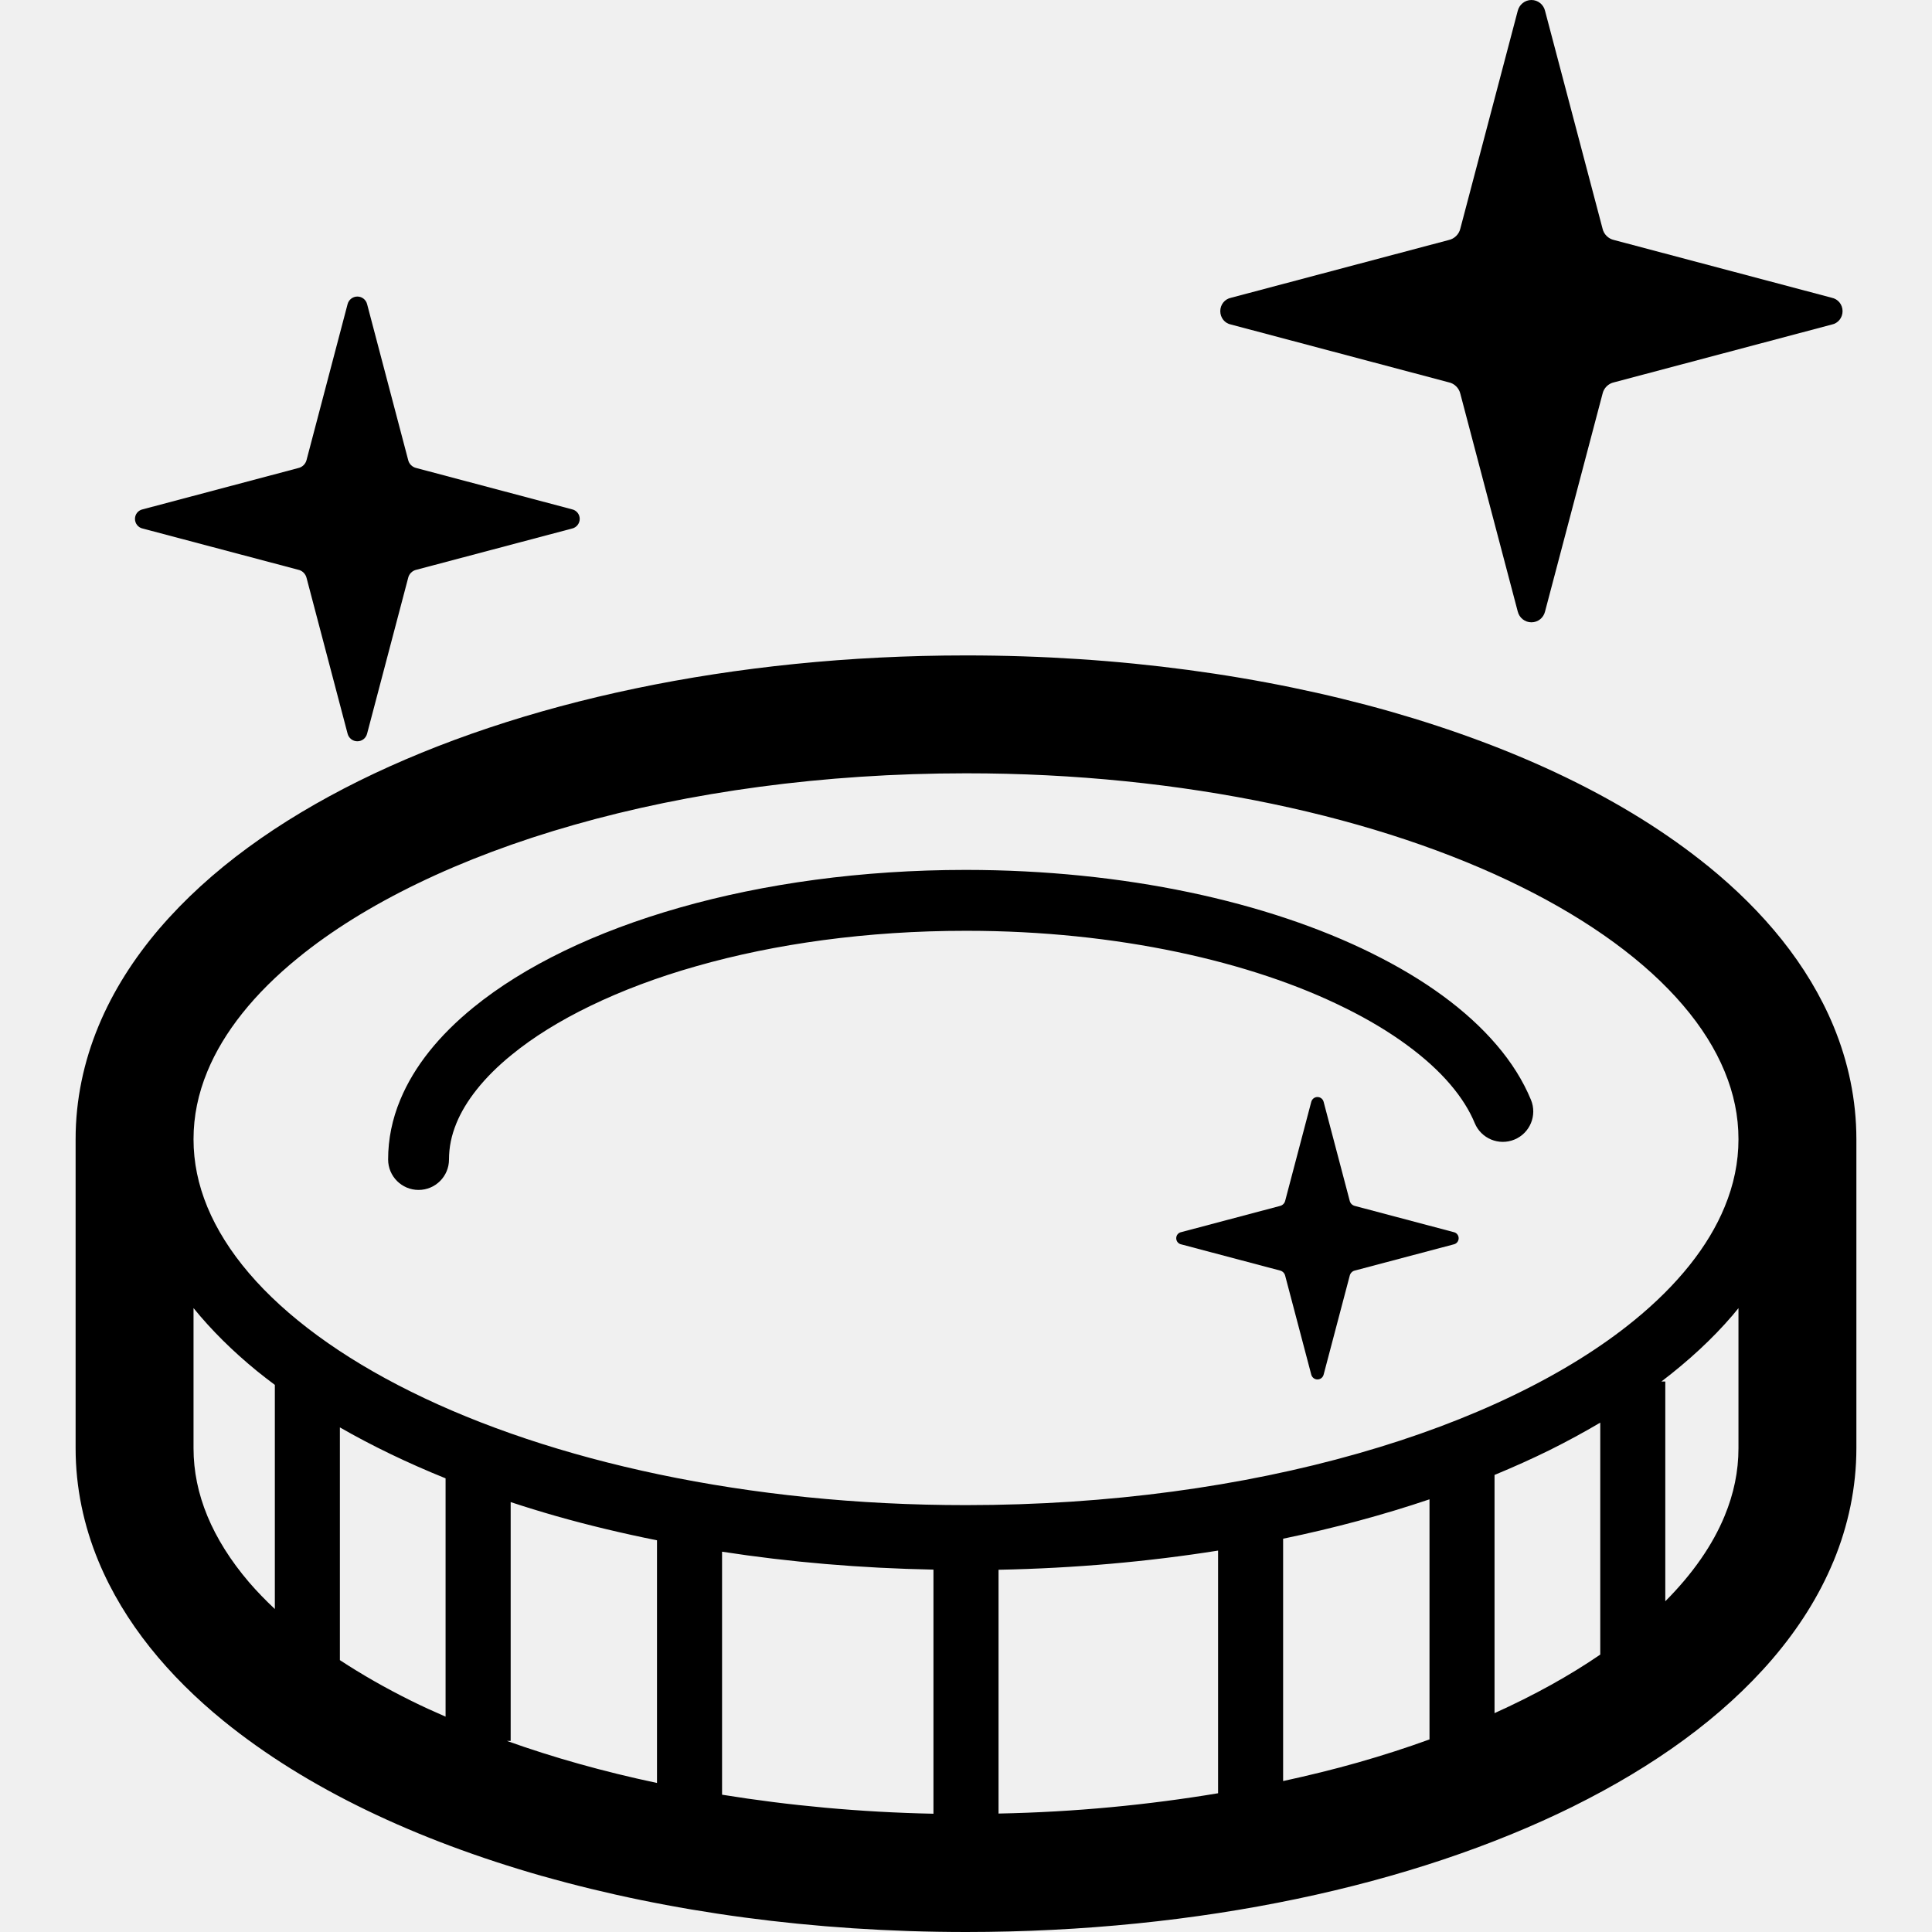
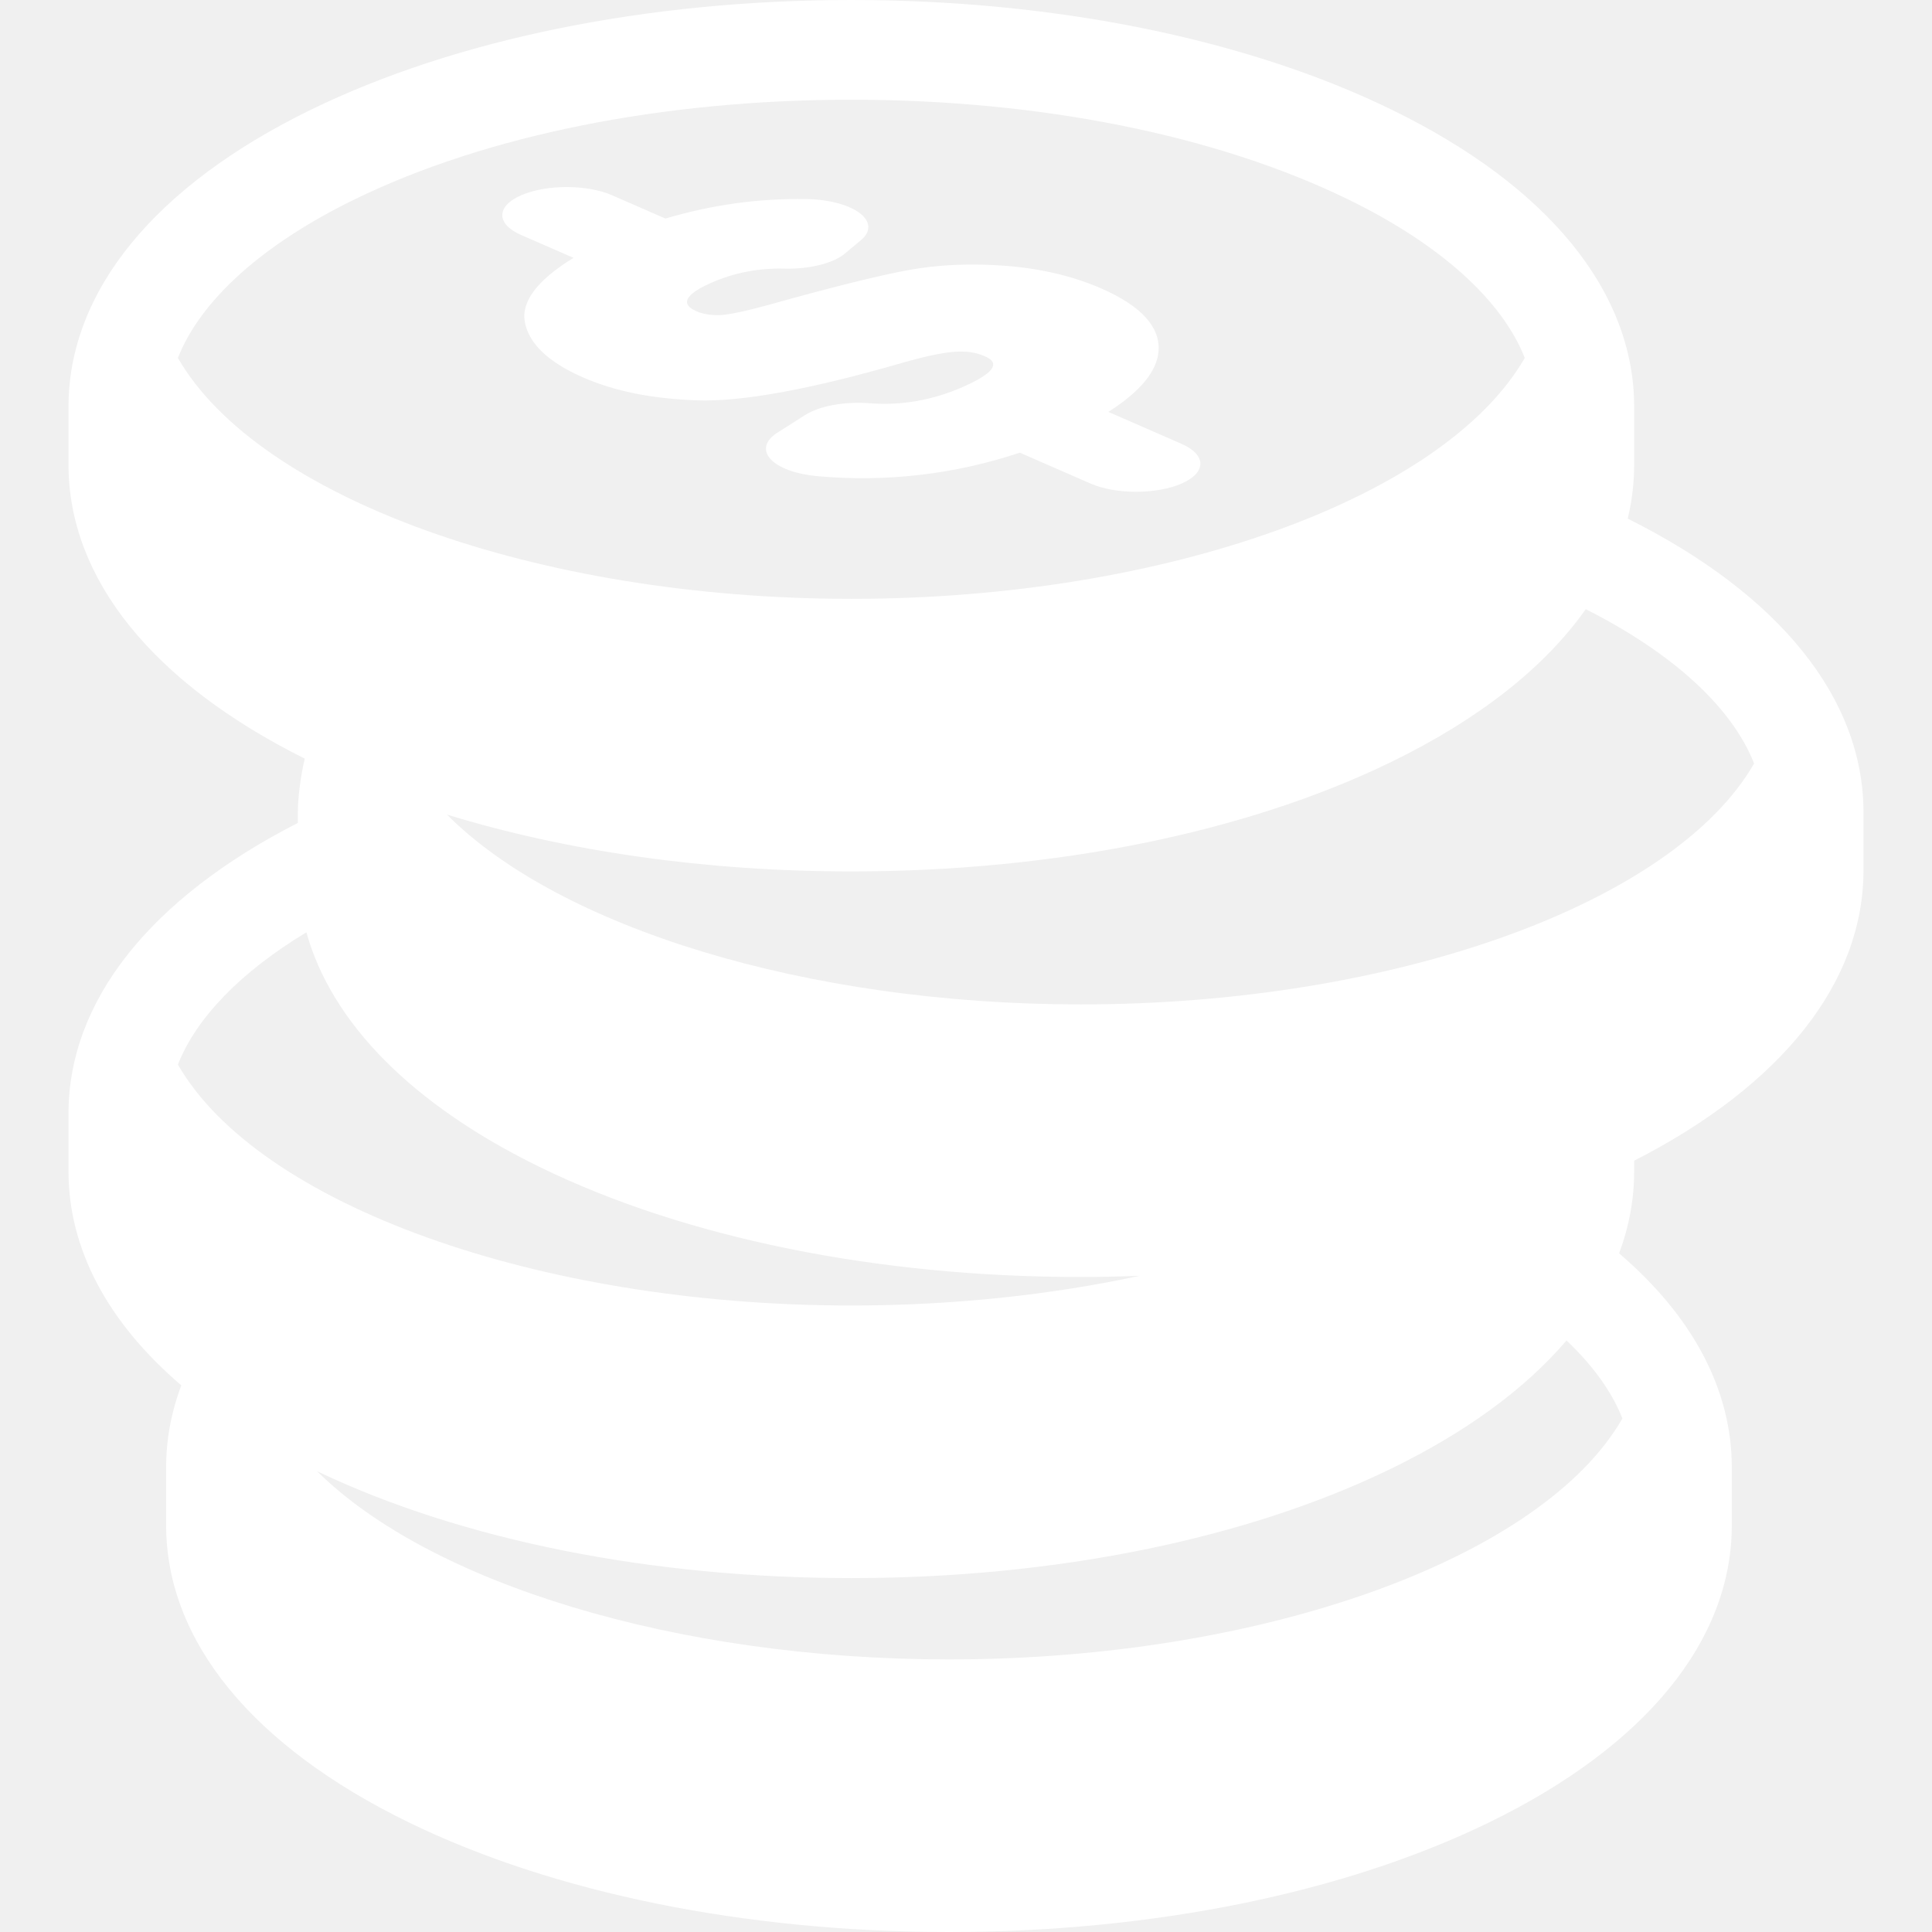
- <svg xmlns="http://www.w3.org/2000/svg" height="800px" width="800px" version="1.1" id="_x32_" viewBox="0 0 512 512" xml:space="preserve">
-   <style type="text/css">
- 	.st0{fill:#000000;}
- </style>
+ <svg xmlns="http://www.w3.org/2000/svg" fill="#fff" height="800px" width="800px" version="1.1" id="Capa_1" viewBox="0 0 387.469 387.469" xml:space="preserve">
  <g>
-     <path class="st0" d="M326.27,86.016l57.667,15.304c1.504,0.307,2.726,1.536,3.072,3.049l15.203,57.667   c0.41,1.693,1.899,2.883,3.631,2.883c1.749,0,3.222-1.19,3.615-2.883l15.226-57.667c0.323-1.512,1.552-2.742,3.056-3.049   l57.675-15.304c1.686-0.316,2.884-1.82,2.884-3.553c0-1.749-1.198-3.222-2.884-3.56L427.74,63.606   c-1.504-0.322-2.733-1.536-3.056-3.048L409.458,2.891C409.064,1.213,407.591,0,405.843,0c-1.732,0-3.222,1.213-3.631,2.891   l-15.203,57.667c-0.346,1.512-1.567,2.726-3.072,3.048L326.27,78.903c-1.702,0.339-2.883,1.812-2.883,3.56   C323.387,84.196,324.569,85.701,326.27,86.016z" />
-     <path class="st0" d="M385.253,326.53l-26.176-6.939c-0.685-0.158-1.244-0.694-1.394-1.386l-6.9-26.175   c-0.181-0.764-0.851-1.308-1.646-1.308c-0.78,0-1.457,0.544-1.646,1.308l-6.9,26.175c-0.158,0.693-0.709,1.228-1.394,1.386   l-26.167,6.939c-0.772,0.15-1.316,0.828-1.316,1.615c0,0.788,0.544,1.466,1.316,1.623l26.167,6.932   c0.685,0.141,1.236,0.709,1.394,1.402l6.9,26.159c0.189,0.764,0.866,1.308,1.646,1.308c0.796,0,1.465-0.544,1.646-1.308l6.9-26.159   c0.15-0.693,0.709-1.261,1.394-1.402l26.176-6.932c0.756-0.157,1.308-0.835,1.308-1.623   C386.56,327.357,386.009,326.68,385.253,326.53z" />
-     <path class="st0" d="M37.841,140.075l41.204,10.917c1.086,0.229,1.946,1.104,2.205,2.19l10.854,41.204   c0.299,1.221,1.363,2.064,2.6,2.064c1.244,0,2.3-0.843,2.592-2.064l10.862-41.204c0.229-1.086,1.119-1.961,2.198-2.19   l41.212-10.917c1.205-0.252,2.063-1.339,2.063-2.568c0-1.229-0.858-2.284-2.063-2.536l-41.212-10.934   c-1.079-0.236-1.969-1.086-2.198-2.174L97.296,80.636c-0.292-1.198-1.347-2.048-2.592-2.048c-1.236,0-2.3,0.85-2.6,2.048   l-10.854,41.228c-0.26,1.087-1.119,1.937-2.205,2.174l-41.204,10.934c-1.229,0.252-2.072,1.307-2.072,2.536   C35.769,138.736,36.612,139.824,37.841,140.075z" />
-     <path class="st0" d="M396.595,276.897c-7.877-9.216-19.133-17.392-33.012-24.245h0.016c-27.68-13.706-65.638-22.094-107.583-22.118   l-0.118,0.007v-0.007c-27.546,0.007-53.398,3.623-75.745,9.988c-22.347,6.365-41.156,15.439-54.705,26.467l0.023-0.016   c-9.05,7.357-15.706,15.565-19.4,24.49c-2.112,5.065-3.222,10.405-3.214,15.816c0,4.451,3.608,8.066,8.066,8.066   c4.459,0,8.066-3.615,8.066-8.066c0.008-3.253,0.623-6.348,1.985-9.657c2.355-5.734,7.168-12.051,14.659-18.117l0.023-0.016   c11.154-9.137,28.184-17.581,48.916-23.449c20.732-5.916,45.198-9.374,71.326-9.366h0.425c39.629,0.008,75.429,8.145,100.1,20.433   l0.024,0.008c12.382,6.097,21.937,13.264,27.884,20.259c2.994,3.506,5.12,6.948,6.483,10.248c1.702,4.12,6.412,6.074,10.532,4.372   c4.12-1.701,6.073-6.412,4.372-10.531C403.613,286.373,400.542,281.497,396.595,276.897z" />
-     <path class="st0" d="M485.912,271.966c-3.403-8.208-8.058-15.84-13.675-22.89c-5.616-7.042-12.185-13.517-19.496-19.472   l-0.448-0.362l0.433,0.362c-21.961-17.849-50.862-31.492-84.338-41.07h-0.008c-33.508-9.523-71.735-14.84-112.38-14.84   c-30.972,0-60.527,3.088-87.67,8.767c-27.144,5.68-51.877,13.95-73.208,24.489l-0.016,0.008   c-21.307,10.571-39.424,23.442-52.87,39.14l0.244-0.3l-0.252,0.3c-6.711,7.862-12.256,16.487-16.14,25.868   c-3.891,9.389-6.057,19.511-6.05,29.932v81.873c-0.007,10.43,2.159,20.559,6.05,29.948c3.403,8.208,8.059,15.832,13.675,22.882   c5.624,7.05,12.185,13.517,19.494,19.472l0.016,0.008c21.961,17.833,50.853,31.507,84.33,41.069l0.18,0.04   C177.255,506.683,215.418,511.992,256,512h0.008c30.964-0.008,60.518-3.096,87.662-8.775c27.144-5.68,51.877-13.958,73.208-24.49   l0.015-0.015c21.307-10.572,39.416-23.45,52.87-39.133l0.008-0.015c6.711-7.846,12.248-16.462,16.132-25.852l-0.244,0.575   l0.252-0.575c3.883-9.39,6.05-19.519,6.05-29.948v-81.873C491.961,291.477,489.795,281.355,485.912,271.966z M72.838,426.409   c-2.481-2.339-4.797-4.718-6.86-7.121c-4.892-5.734-8.563-11.602-11.013-17.51c-2.45-5.923-3.678-11.886-3.678-18.006v-37.116   c4.781,5.9,10.429,11.469,16.817,16.684c1.537,1.236,3.112,2.458,4.734,3.671V426.409z M118.083,454.932   c-3.111-1.355-6.175-2.742-9.114-4.206c-6.845-3.387-13.147-7.003-18.896-10.775v-61.676c8.578,4.923,17.951,9.436,28.01,13.501   V454.932z M174.111,472.505c-14.194-3.002-27.514-6.759-39.794-11.146h1.016v-63.29c3.946,1.307,7.995,2.544,12.122,3.726   c8.539,2.426,17.456,4.552,26.656,6.404V472.505z M247.375,480.657c-19.519-0.394-38.282-2.174-56.021-5.041v-64.401   c17.841,2.756,36.604,4.371,56.021,4.75V480.657z M322.804,475.23c-18.369,3.064-37.856,4.986-58.179,5.38v-64.607   c20.196-0.394,39.708-2.15,58.179-5.081V475.23z M378.833,460.965c-6.081,2.206-12.414,4.254-19.008,6.128   c-6.364,1.812-12.996,3.426-19.786,4.907v-64.228c13.651-2.82,26.632-6.333,38.794-10.437V460.965z M424.085,438.484   c-8.16,5.593-17.55,10.792-28.018,15.517v-63.125c5.041-2.088,9.933-4.278,14.604-6.585c4.671-2.324,9.137-4.758,13.414-7.279   V438.484z M460.713,383.771c0,6.12-1.228,12.084-3.686,18.006c-3.151,7.656-8.436,15.274-15.707,22.576v-58.242h-1.024   c7.152-5.459,13.493-11.28,18.826-17.51c0.543-0.638,1.063-1.284,1.59-1.93V383.771z M457.027,319.89   c-4.253,10.334-12.367,20.59-24.024,30.082c-17.448,14.241-42.756,26.593-73.177,35.233   c-30.412,8.665-65.922,13.667-103.825,13.667c-57.746,0.024-109.978-11.658-147.031-30.035   c-18.526-9.16-33.209-19.967-42.992-31.444c-4.892-5.727-8.563-11.595-11.013-17.502c-2.45-5.924-3.678-11.879-3.678-17.991   s1.228-12.067,3.678-17.991c4.27-10.342,12.367-20.598,24.033-30.074c17.456-14.25,42.756-26.608,73.177-35.249   c30.413-8.656,65.93-13.651,103.826-13.651c57.746-0.032,109.969,11.658,147.023,30.027c18.534,9.153,33.224,19.976,42.992,31.436   c4.899,5.727,8.57,11.595,11.012,17.51c2.458,5.924,3.686,11.878,3.686,17.991S459.485,313.966,457.027,319.89z" />
+     <path d="M104.515,47.127l10.508,4.585c-7.289,4.463-10.578,8.827-9.746,12.983c0.856,4.294,4.781,7.996,11.677,11.007   c6.352,2.773,13.836,4.274,22.883,4.59c8.921,0.309,22.683-2.2,40.919-7.464c4.53-1.311,8.081-2.074,10.547-2.264   c2.414-0.19,4.36,0.081,6.128,0.855c1.217,0.531,4.927,2.147-4.396,6.219c-6.056,2.643-12.327,3.731-18.635,3.235   c-4.991-0.389-10.045,0.531-12.915,2.356l-5.603,3.563c-2.449,1.556-2.945,3.546-1.33,5.296c1.612,1.75,5.131,3.028,9.364,3.408   c13.836,1.242,27.493-0.351,40.614-4.712l14.184,6.193c5.041,2.2,13.207,2.2,18.246,0.005c5.037-2.201,5.037-5.767,0-7.966   l-14.678-6.408c6.447-4.096,9.838-8.236,10.076-12.331c0.284-4.791-3.586-8.973-11.499-12.428   c-5.648-2.466-12.09-3.992-19.136-4.534c-7.047-0.547-13.727-0.242-19.842,0.905c-6.033,1.134-15.215,3.422-27.235,6.786   c-5.231,1.449-8.779,2.188-10.557,2.199c-1.699,0.009-3.222-0.26-4.402-0.777c-4.188-1.824-0.669-4.131,3.02-5.741   c4.58-1.999,9.467-2.943,14.522-2.81c5.068,0.134,9.848-1.049,12.199-3.011l3.25-2.711c2.056-1.714,1.946-3.77-0.287-5.444   c-2.231-1.671-6.276-2.727-10.708-2.793c-9.619-0.138-18.896,1.148-28.23,3.913l-10.694-4.667c-5.04-2.2-13.207-2.2-18.246,0   C99.479,41.362,99.479,44.928,104.515,47.127z" />
+     <path d="M326.447,104.012c0.854-3.551,1.291-7.168,1.291-10.834V81.59c0-23.154-17.287-44.325-48.677-59.612   C249.96,7.805,211.49,0,170.738,0C129.986,0,91.517,7.805,62.415,21.978C31.025,37.265,13.738,58.436,13.738,81.59v11.588   c0,22.833,16.82,43.733,47.387,58.968c-0.848,3.534-1.395,7.938-1.395,10.782v2.114c-29.688,15.173-45.992,35.786-45.992,58.27   V234.9c0,15.613,7.871,30.321,22.616,42.936c-1.995,5.332-3.035,10.833-3.035,16.455v11.588c0,23.154,17.287,44.325,48.677,59.612   c29.102,14.173,67.571,21.978,108.323,21.978c40.752,0,79.222-7.805,108.323-21.978c31.39-15.287,48.677-36.458,48.677-59.612   v-11.588c0-15.61-7.864-30.316-22.603-42.929c1.993-5.333,3.021-10.839,3.021-16.462v-2.114   c29.688-15.173,45.992-35.786,45.992-58.271v-11.588C373.73,140.121,356.948,119.243,326.447,104.012z M35.679,71.784   c4.547-11.561,16.932-22.786,35.493-31.825C97.6,27.088,132.96,20,170.738,20c37.778,0,73.139,7.088,99.566,19.959   c18.562,9.039,30.946,20.265,35.493,31.825c-16.064,27.942-71.876,48.316-135.06,48.316S51.742,99.727,35.679,71.784z    M35.679,213.507c3.697-9.399,12.601-18.569,25.769-26.53c5.073,18.229,21.303,34.656,46.96,47.151   c29.102,14.173,67.571,21.978,108.323,21.978c3.983,0,7.938-0.097,11.871-0.244c-17.791,3.826-37.438,5.962-57.863,5.962   C107.555,261.823,51.742,241.449,35.679,213.507z M325.379,284.485c-16.064,27.942-71.876,48.316-135.06,48.316   c-54.888,0-104.183-15.383-126.718-37.738c28.959,13.815,66.928,21.427,107.137,21.427c40.752,0,79.222-7.805,108.323-21.978   c15.078-7.344,26.892-16.047,35.109-25.674C319.473,273.861,323.275,279.135,325.379,284.485z M216.73,201.439   c-55.166,0-104.709-15.532-127.088-38.071c24.167,7.414,52.041,11.4,81.096,11.4c40.752,0,79.222-7.805,108.323-21.977   c17.622-8.582,30.798-19.019,38.967-30.619c17.591,8.885,29.359,19.757,33.762,30.951   C335.727,181.064,279.914,201.439,216.73,201.439z" />
  </g>
</svg>
